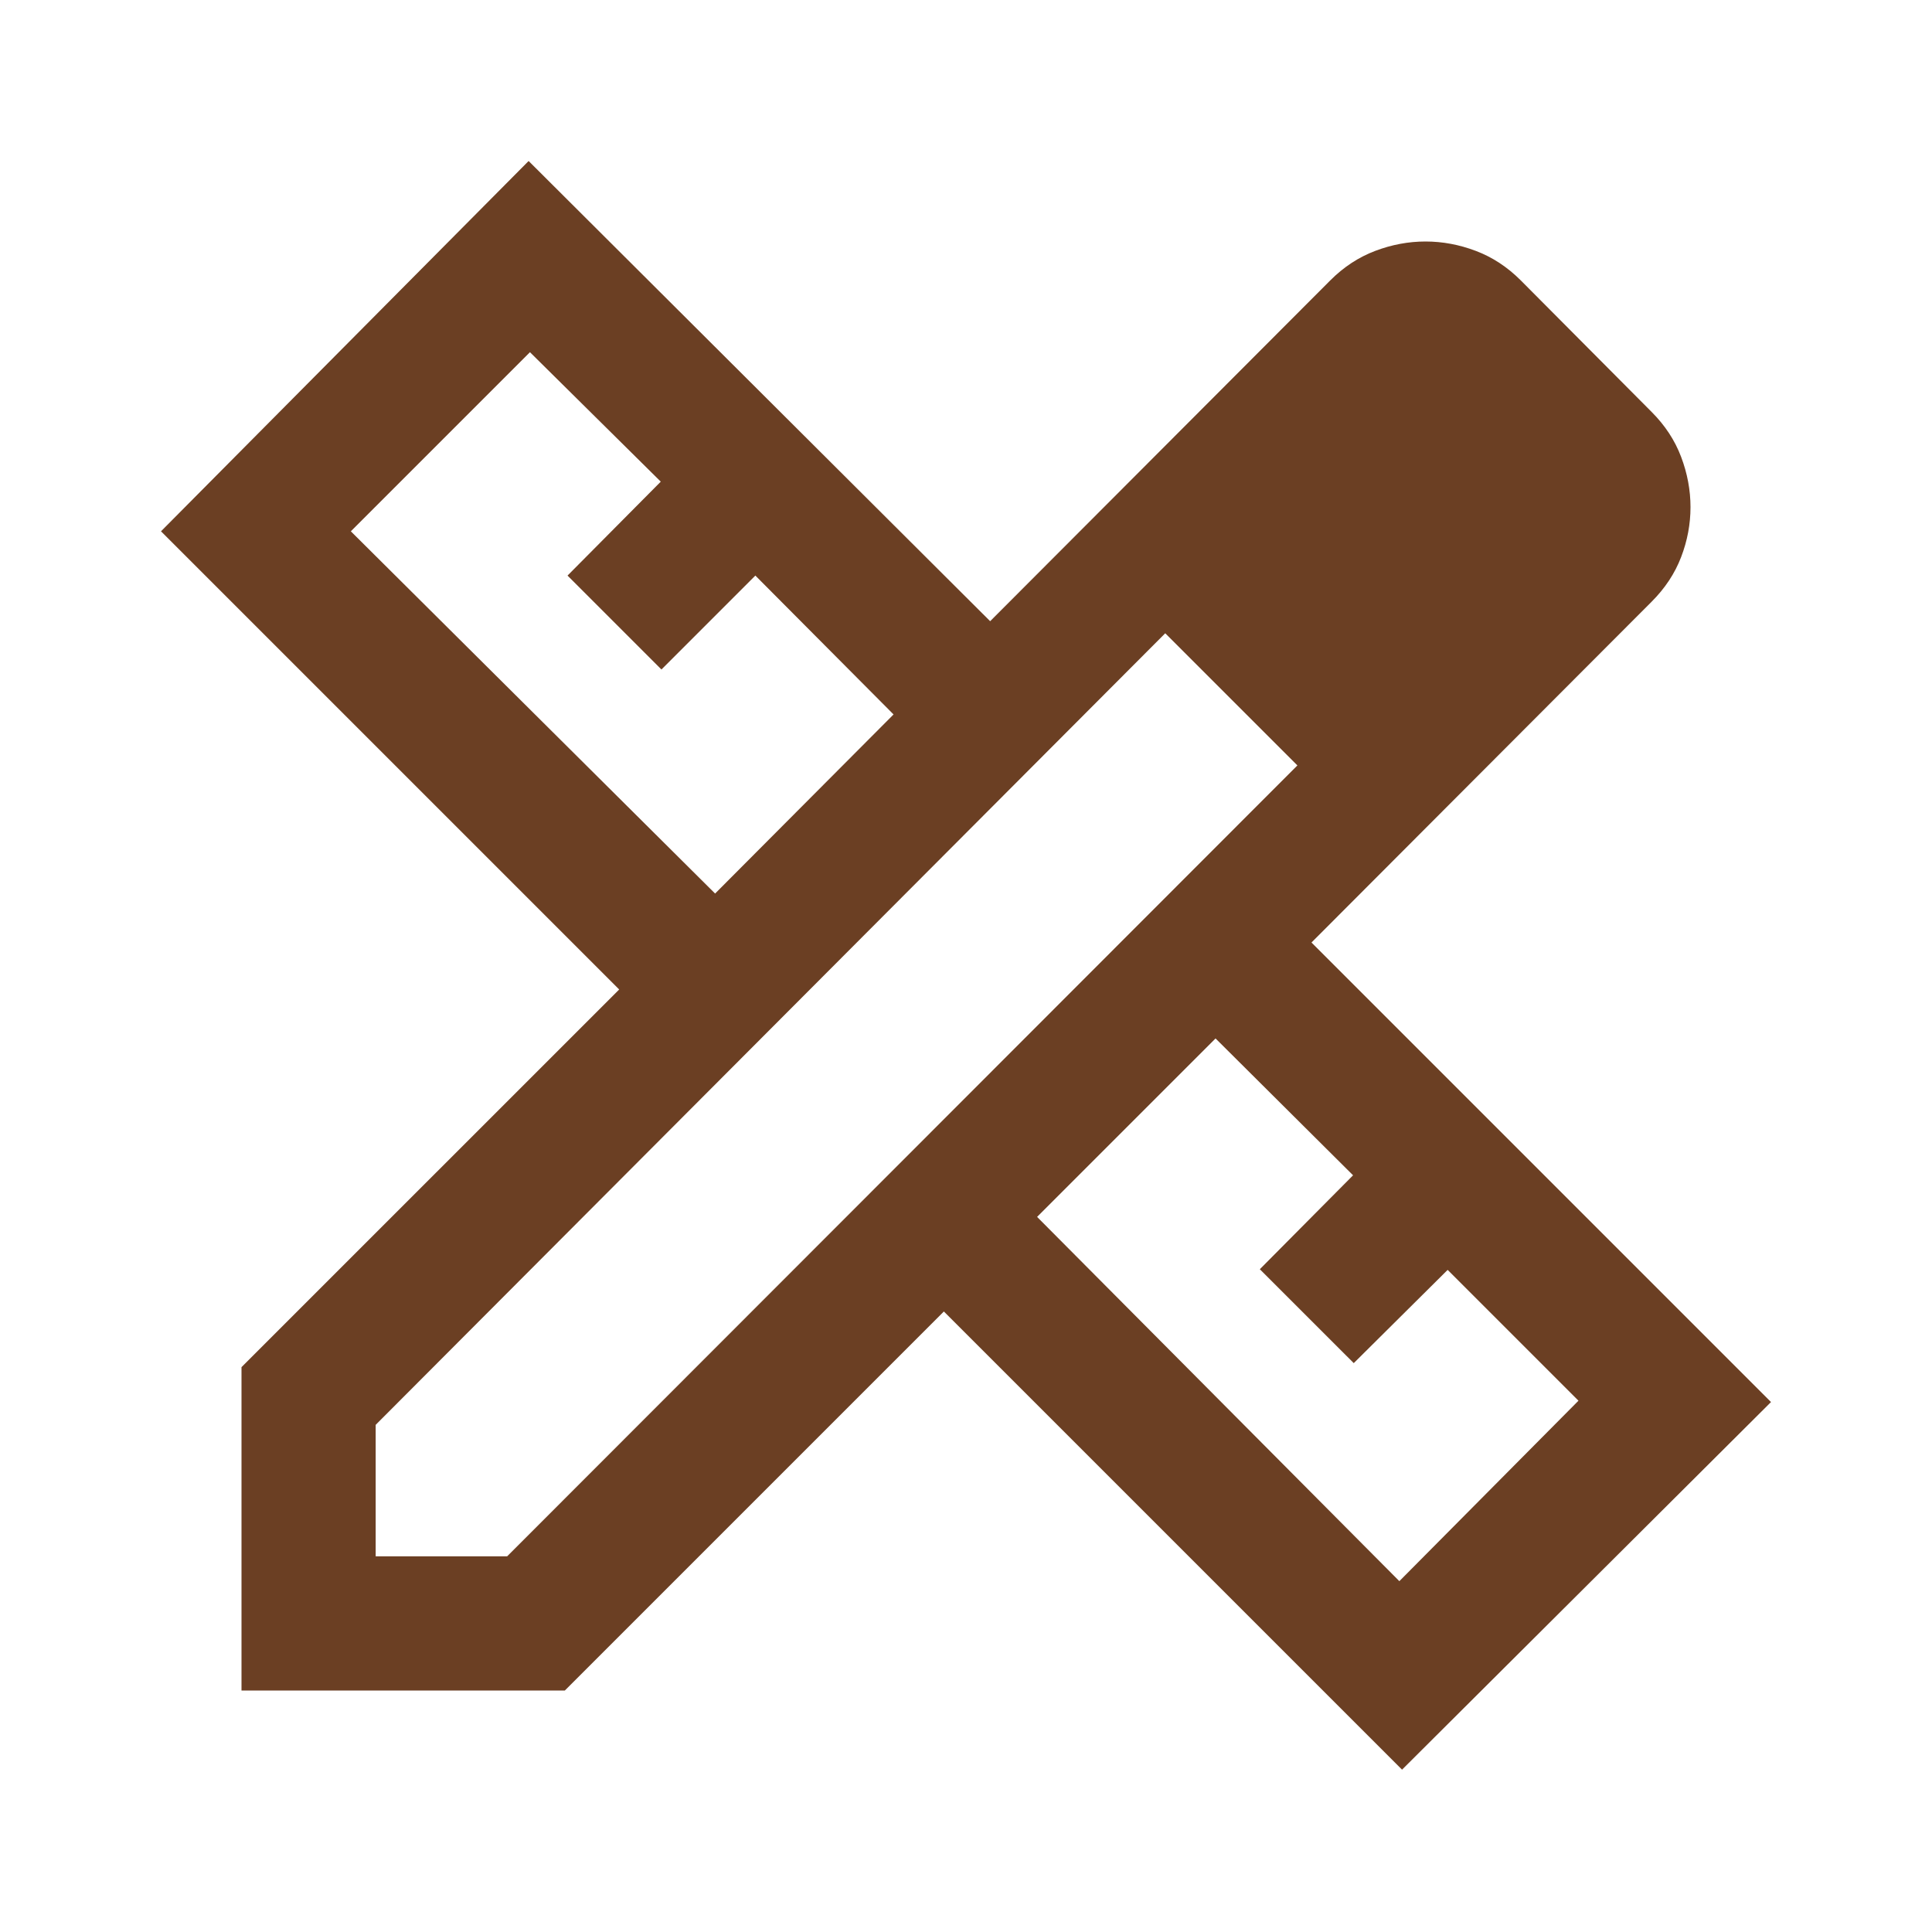
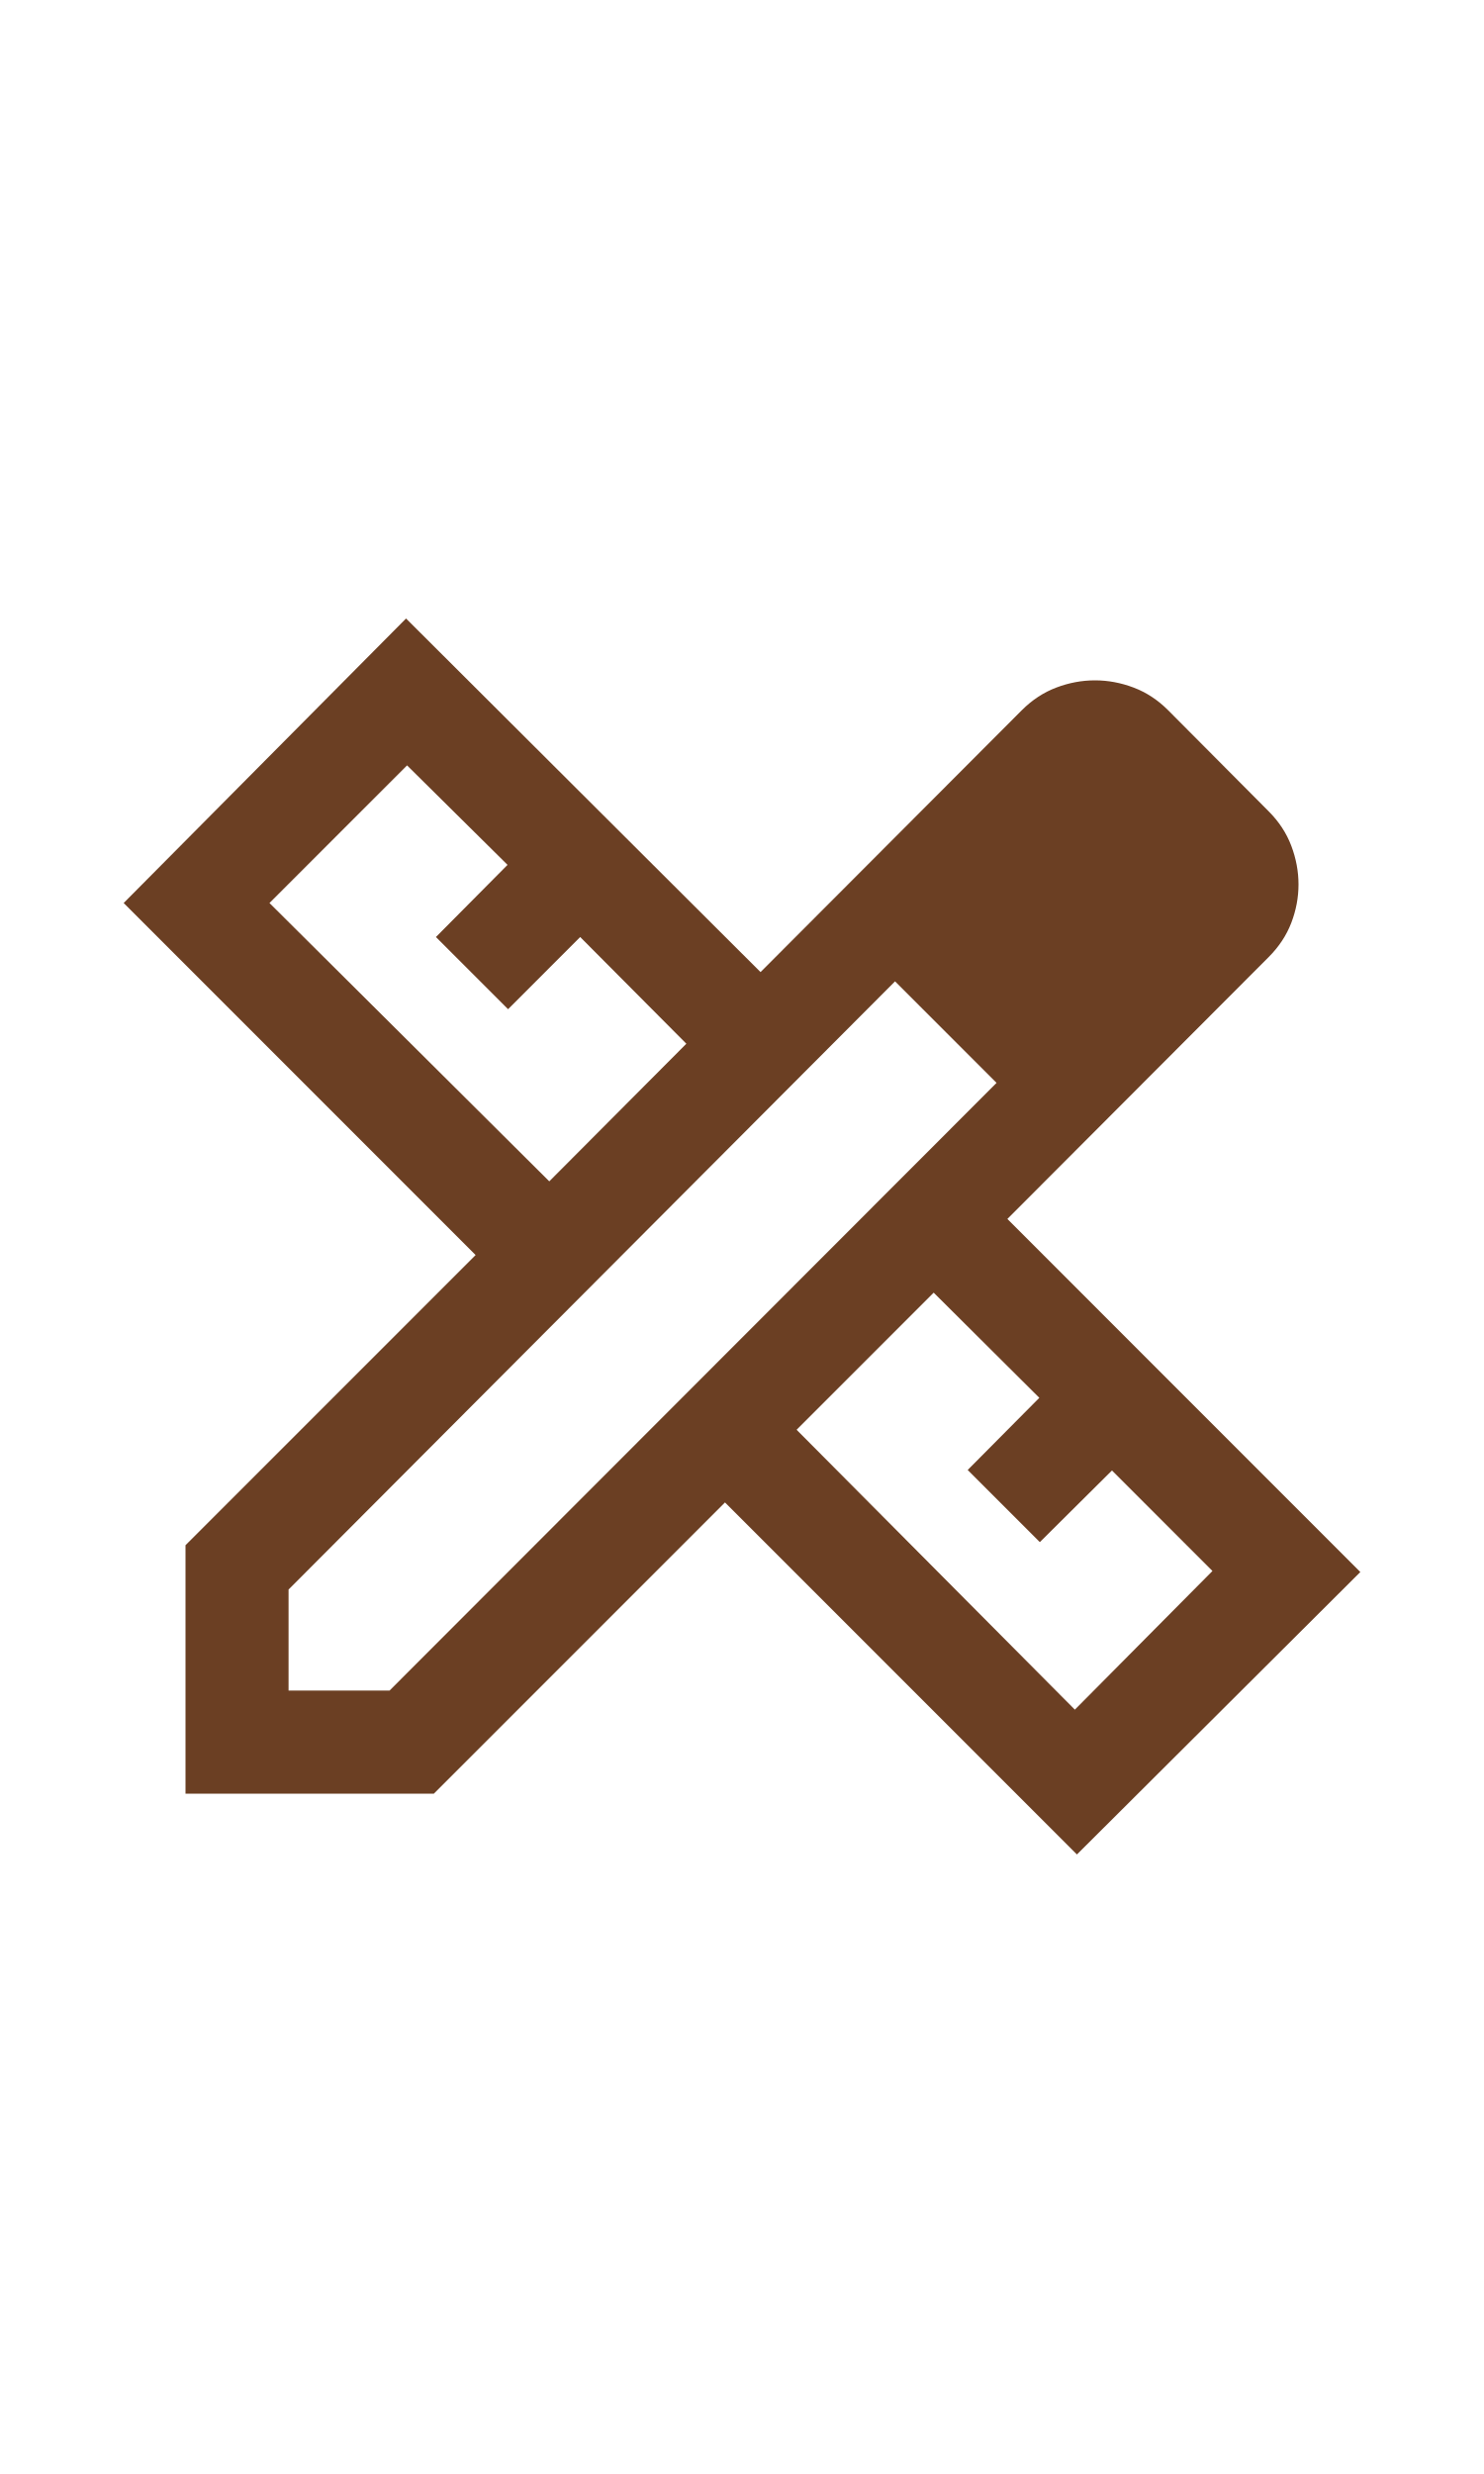
- <svg xmlns="http://www.w3.org/2000/svg" height="40px" viewBox="0 -960 960 960" width="40px" fill="#6b3f23">
+ <svg xmlns="http://www.w3.org/2000/svg" height="40px" viewBox="0 -960 960 960" width="24px" fill="#6b3f23">
  <path d="M355.33-516 444-605l-68.67-69-46.66 46.67L282-674l46.33-46.67-65-64.33-89 89 181 180Zm340 341.67 89-89.67-65-65-46.66 46.33L626-329.33 672.33-376 604-444l-88.67 88.67 180 181Zm13.34-599 65.66 65.66-65.66-65.66ZM280.67-120H120v-160.67l187.67-187.66L80-696l182.67-184L492-651.33l169-169.34q10-10 22.33-14.66 12.34-4.67 25-4.67 12.67 0 25 4.67 12.34 4.66 22.34 14.66l65 65.34q10 10 14.66 22.33 4.67 12.33 4.67 25t-4.67 24.83Q830.67-671 820.67-661l-169 169.33L880-263.33 696.67-80.67 469-308.33 280.67-120Zm-94-66.67H252l392.67-393L579-645.33 186.67-252v65.33ZM612-612.33l-33-33 65.67 65.66L612-612.33Z" />
</svg>
